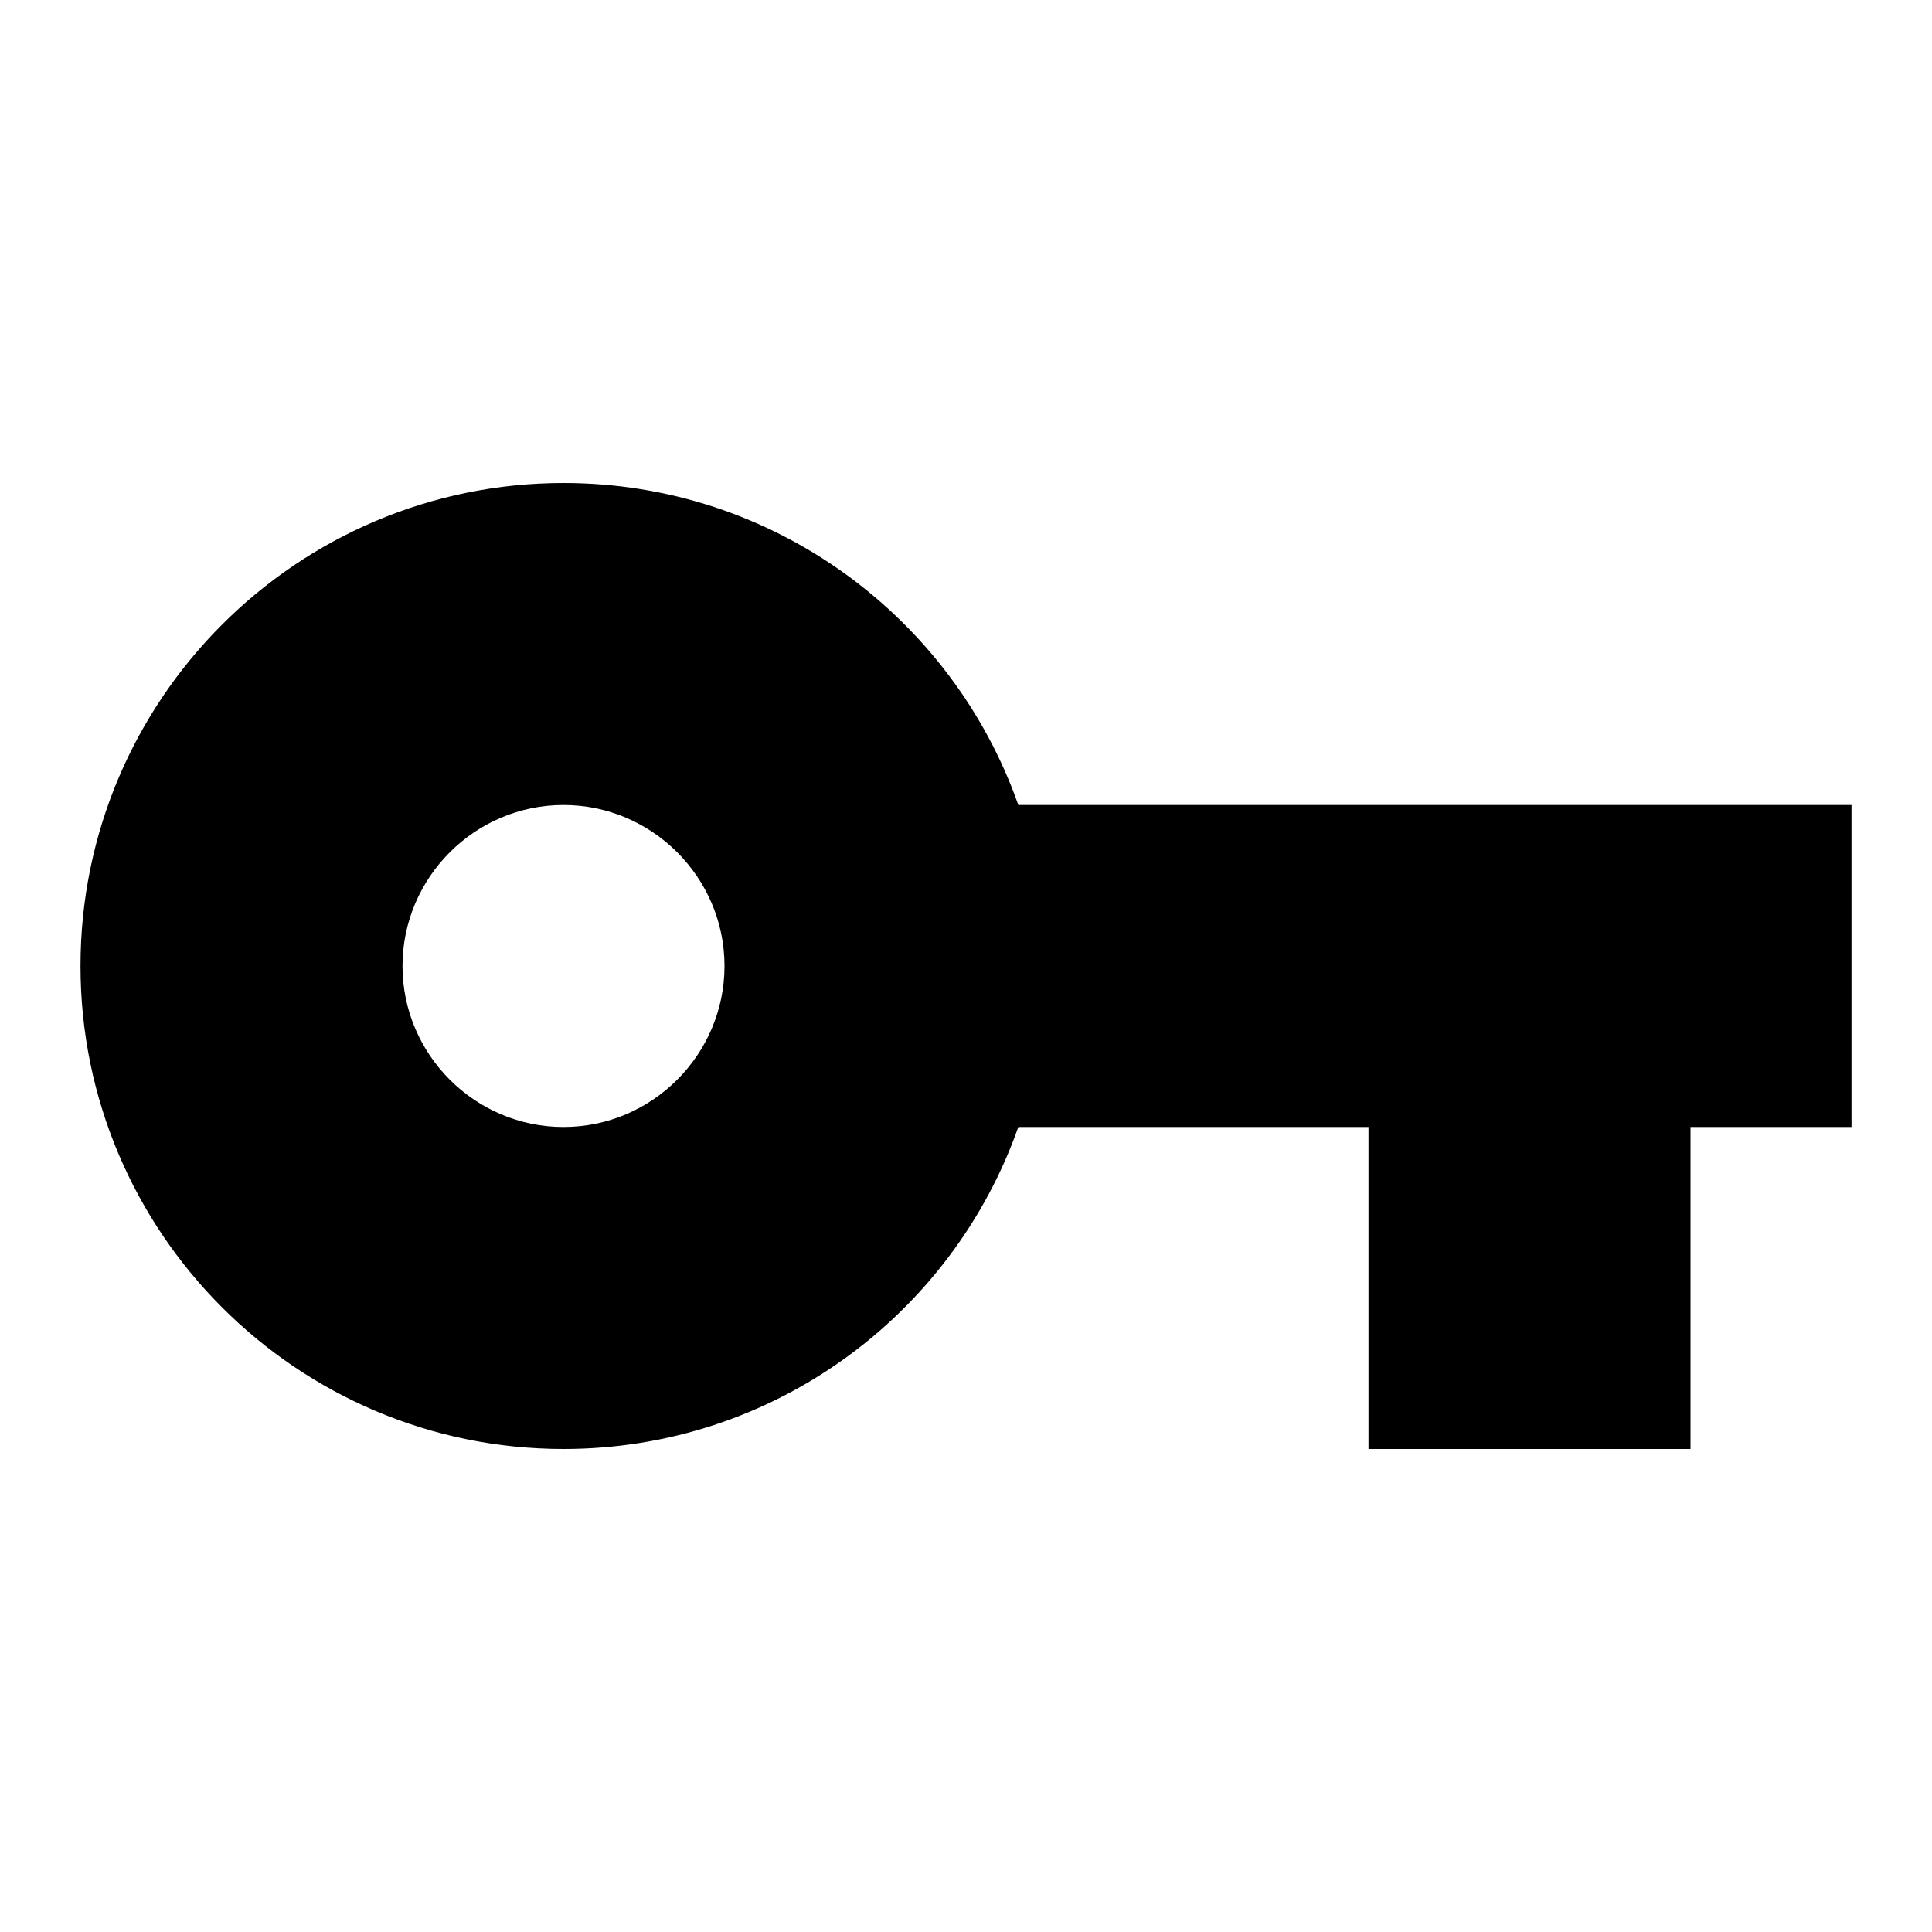
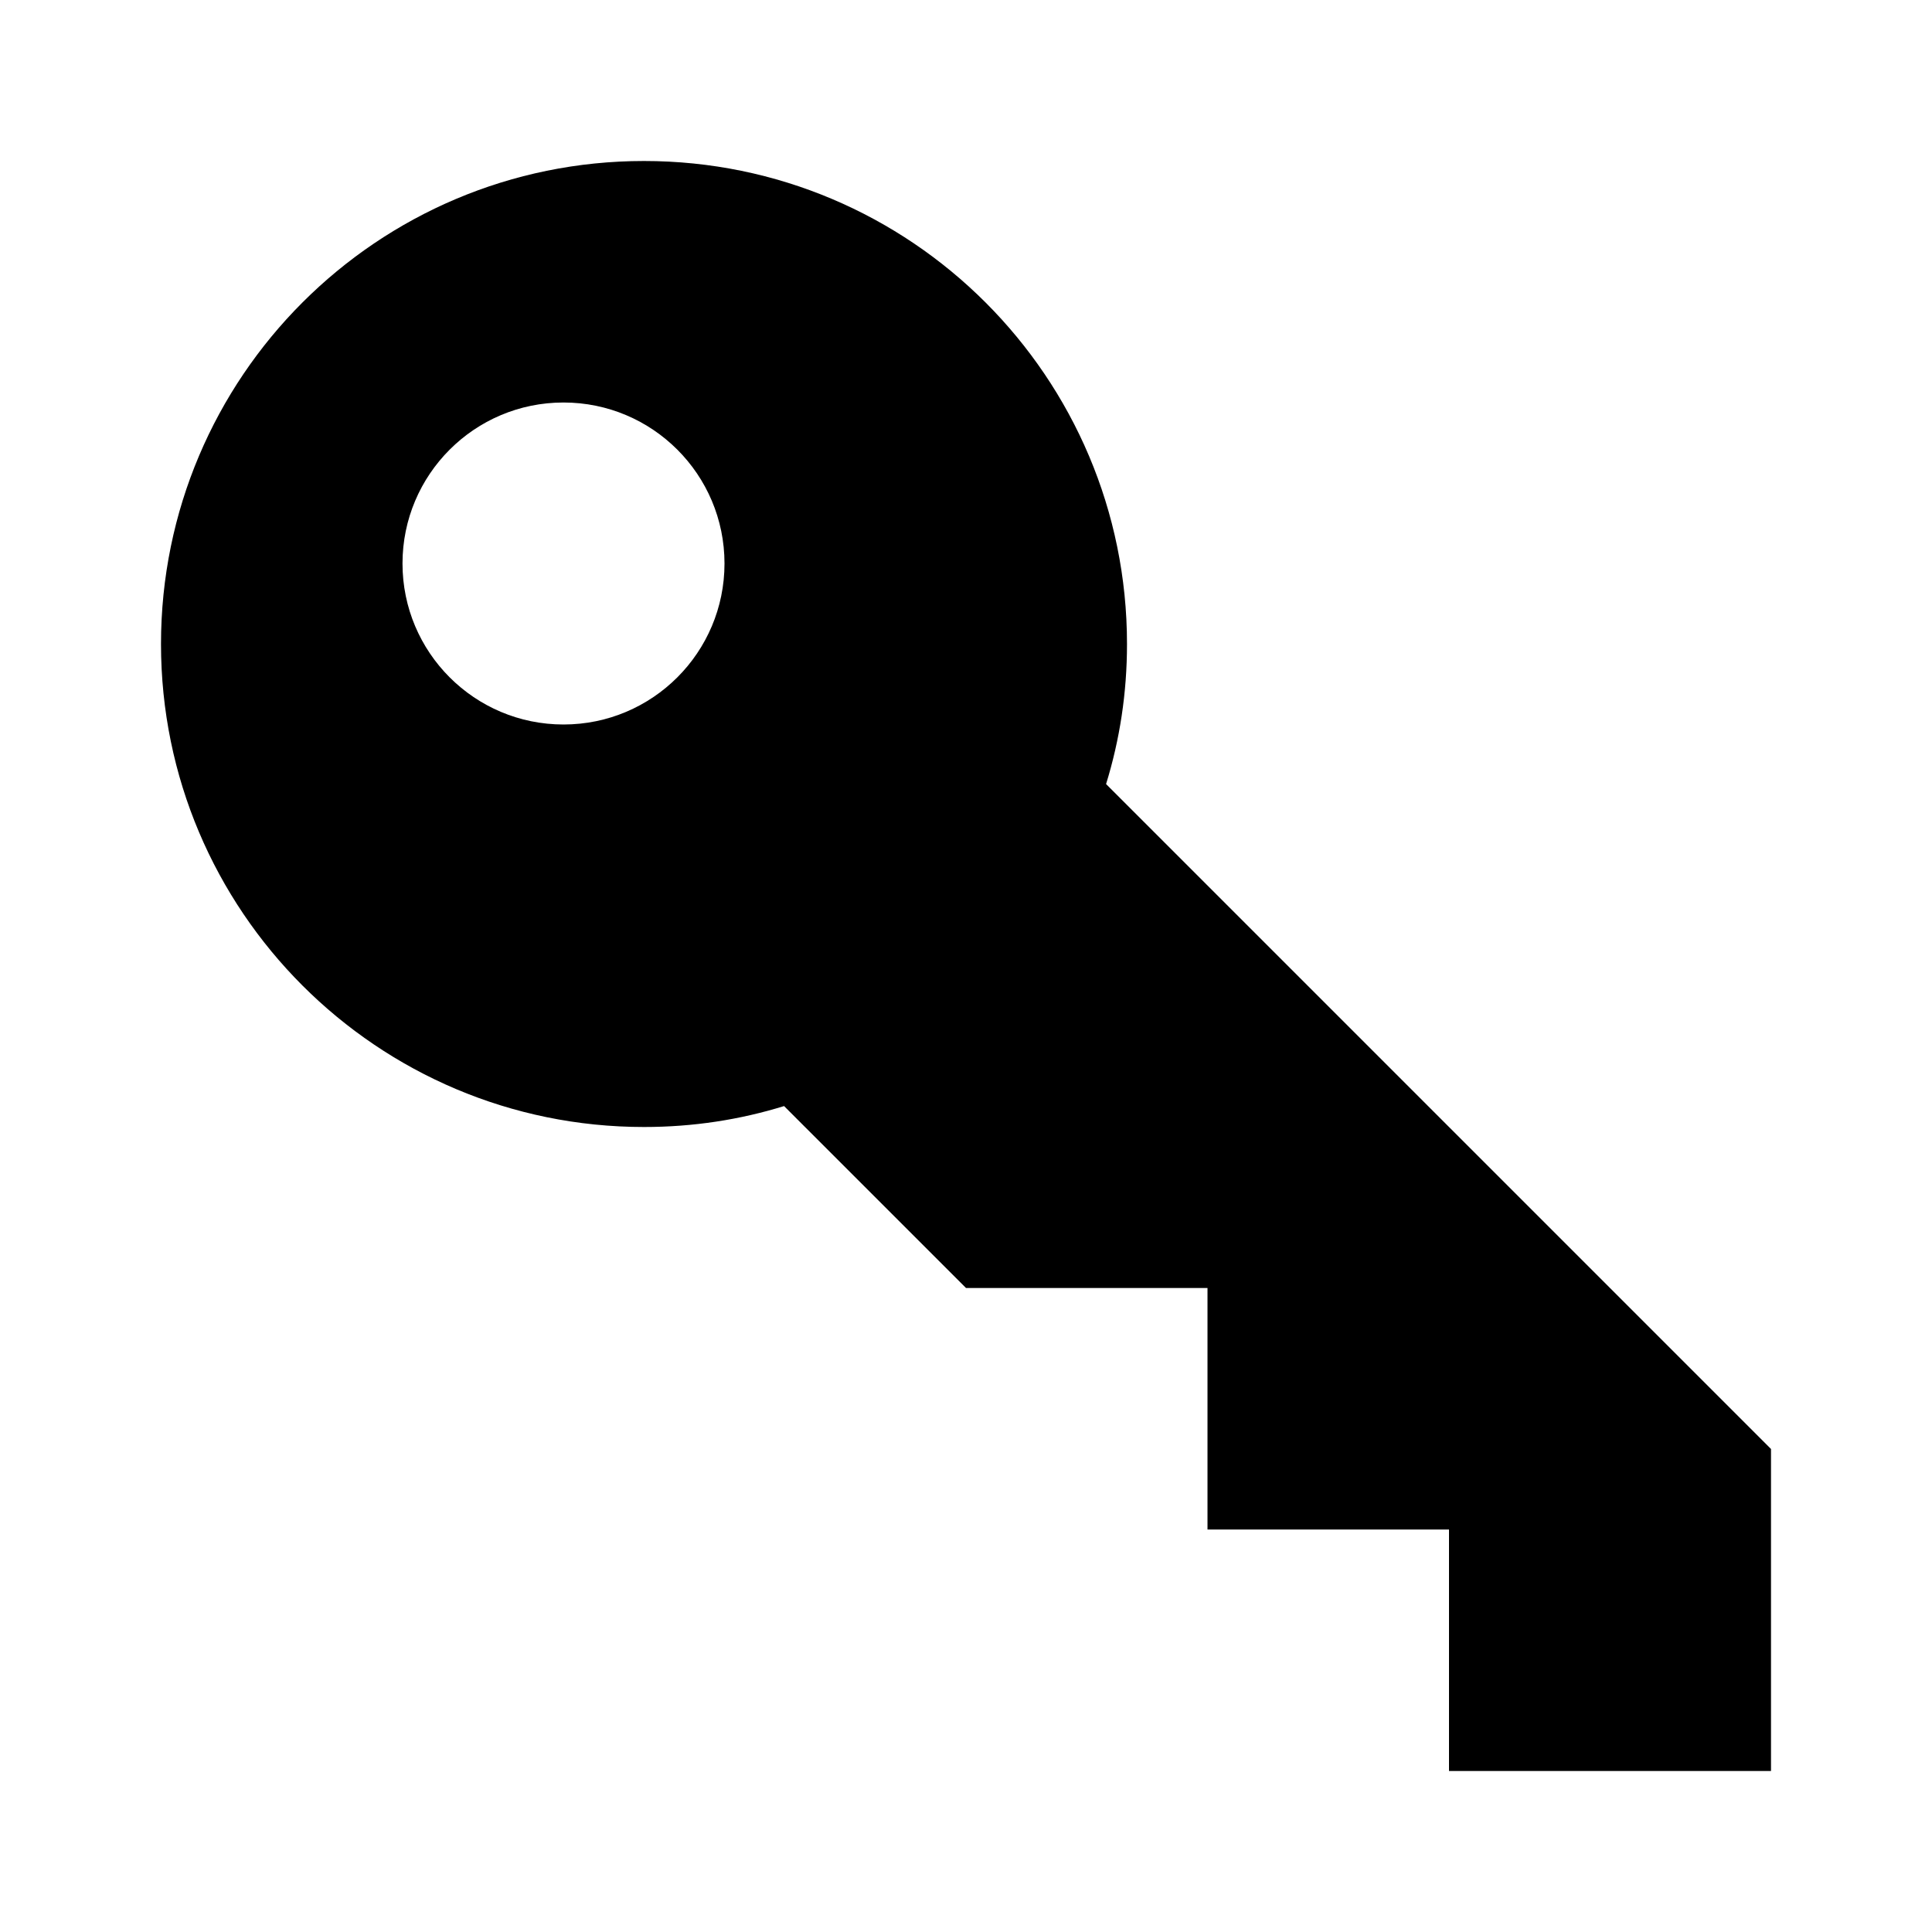
- <svg xmlns="http://www.w3.org/2000/svg" fill="#000000" height="48" viewBox="0 0 24 24" width="48">
-   <path d="M0 0h24v24H0z" fill="none" />
-   <path d="M12.65 10C11.83 7.67 9.61 6 7 6c-3.31 0-6 2.69-6 6s2.69 6 6 6c2.61 0 4.83-1.67 5.65-4H17v4h4v-4h2v-4H12.65zM7 14c-1.1 0-2-.9-2-2s.9-2 2-2 2 .9 2 2-.9 2-2 2z" />
+ <svg xmlns="http://www.w3.org/2000/svg" version="1.1" width="48" height="48" viewBox="0 0 24 24">
+   <path fill="#000000" d="M22,18V22H18V19H15V16H12L9.74,13.74C9.19,13.91 8.61,14 8,14A6,6 0 0,1 2,8A6,6 0 0,1 8,2A6,6 0 0,1 14,8C14,8.61 13.91,9.19 13.74,9.74L22,18M7,5A2,2 0 0,0 5,7A2,2 0 0,0 7,9A2,2 0 0,0 9,7A2,2 0 0,0 7,5Z" />
</svg>
